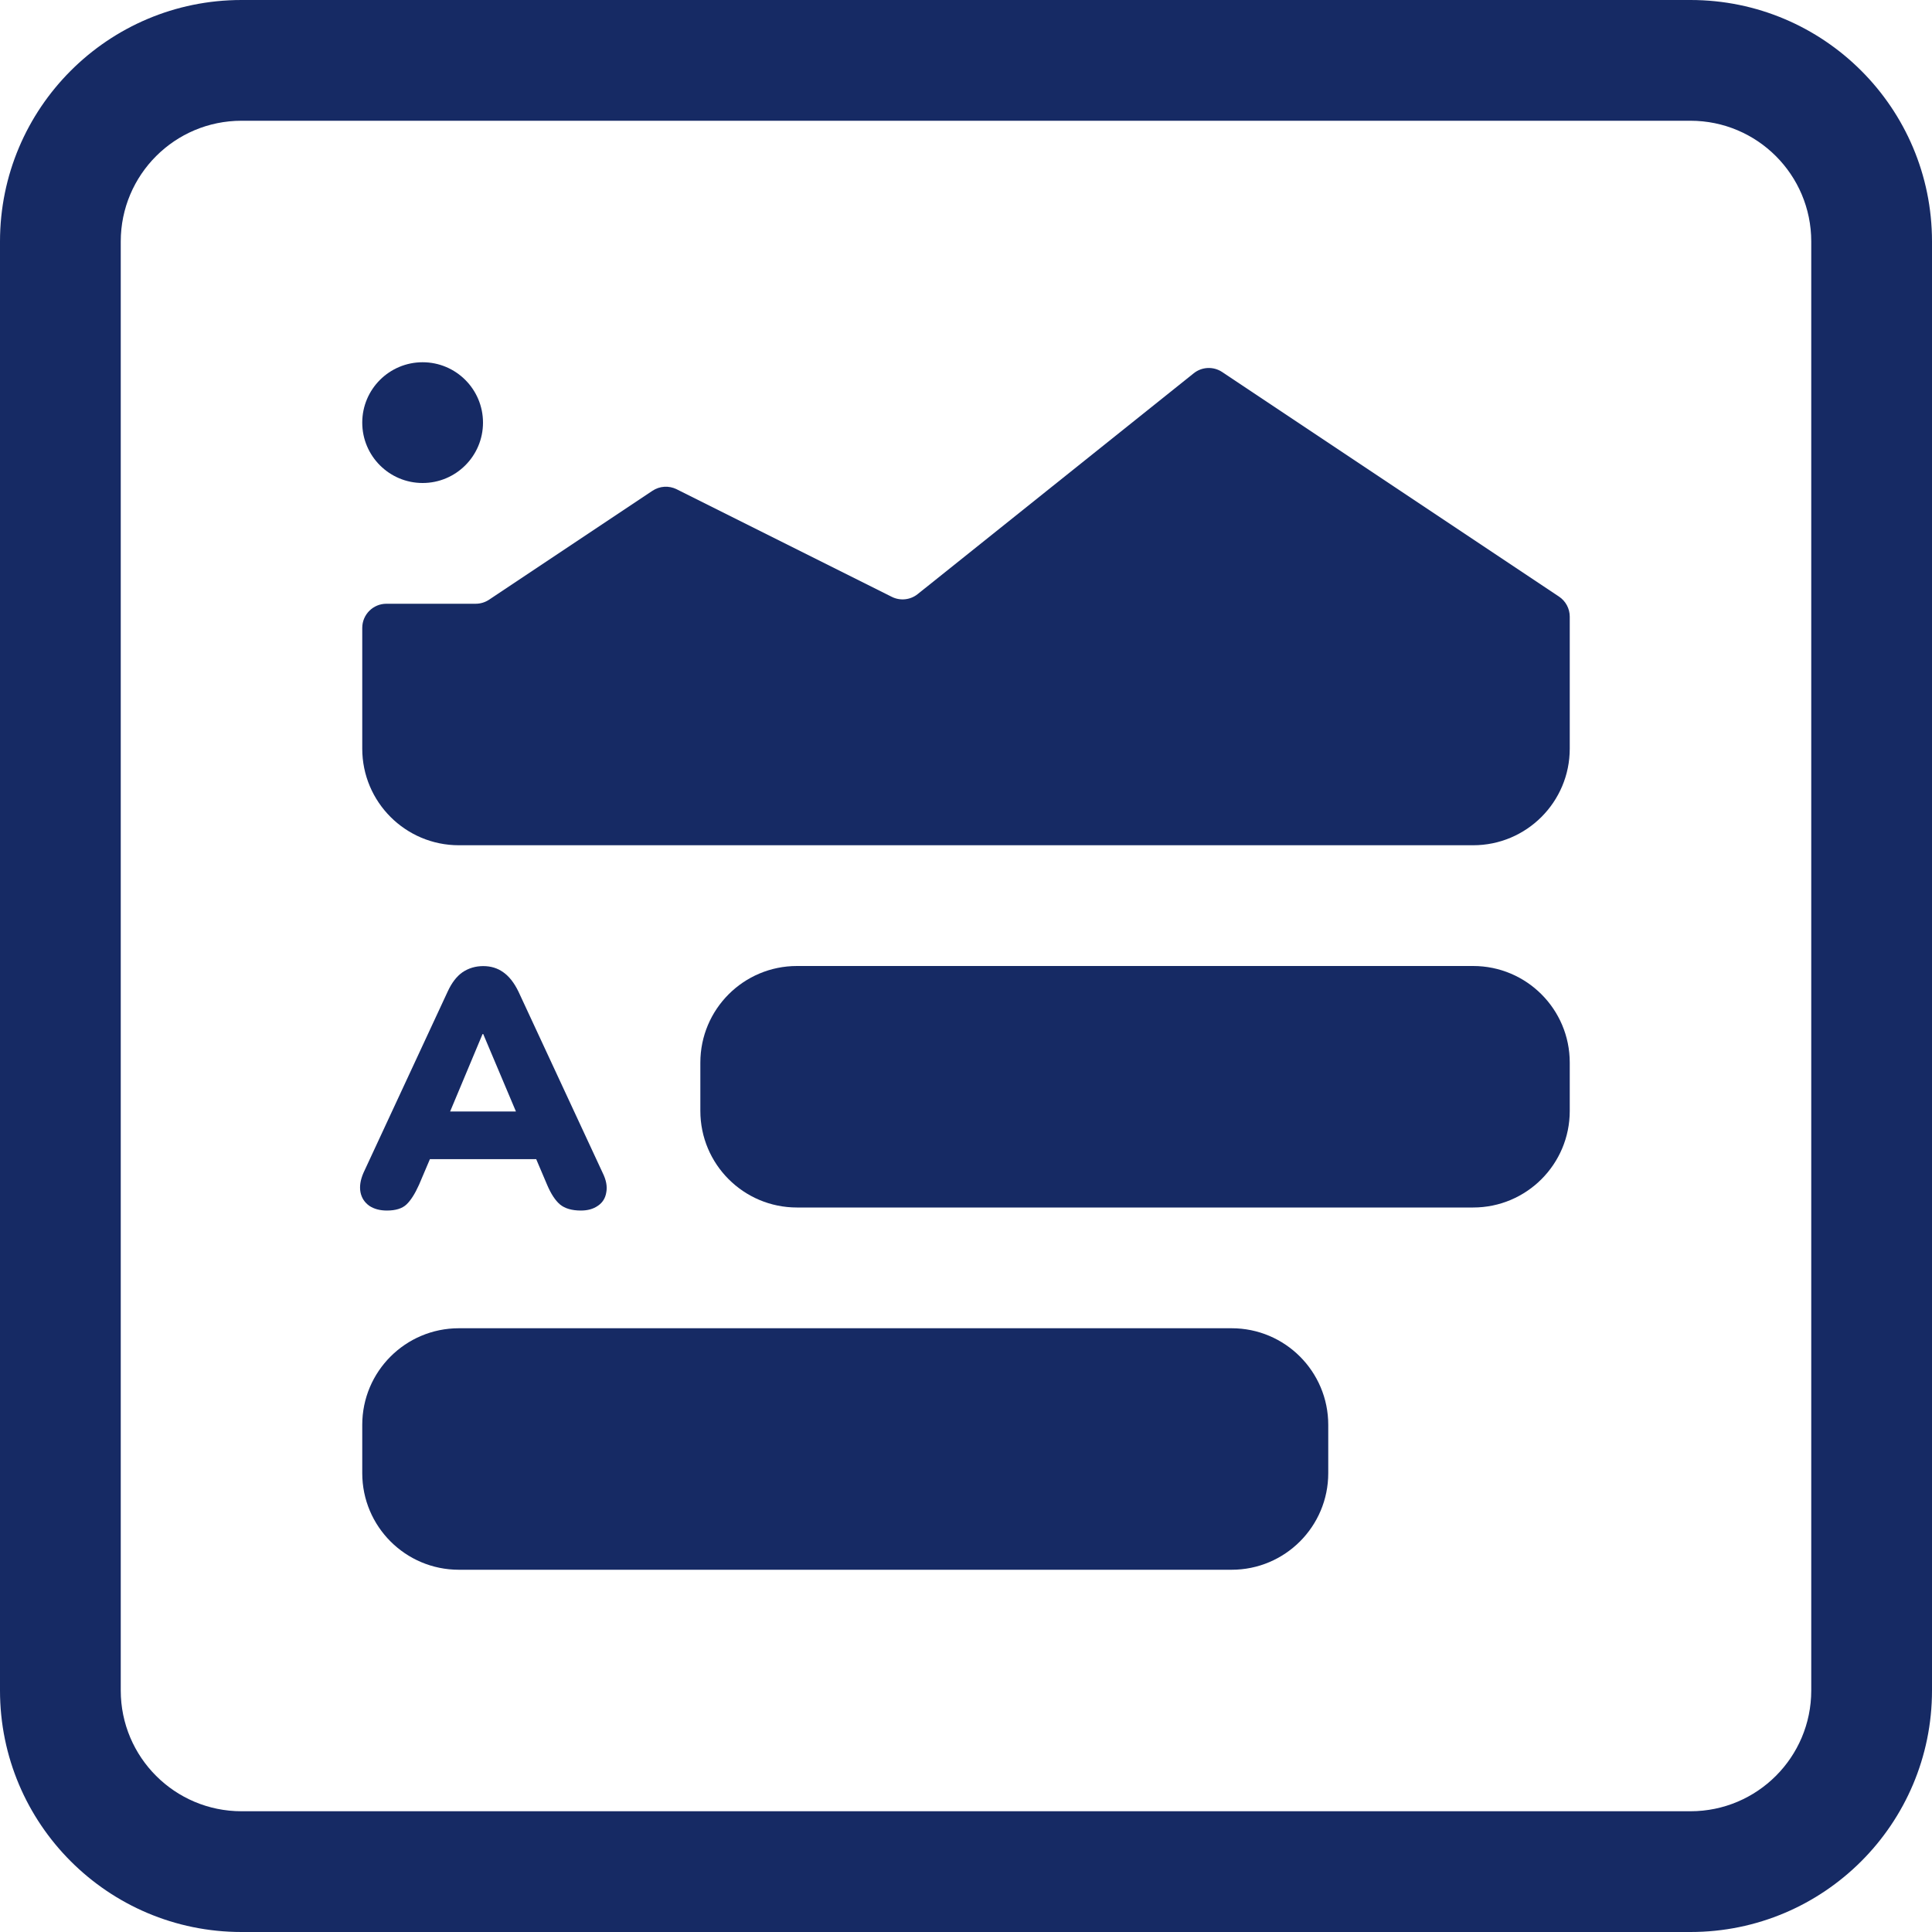
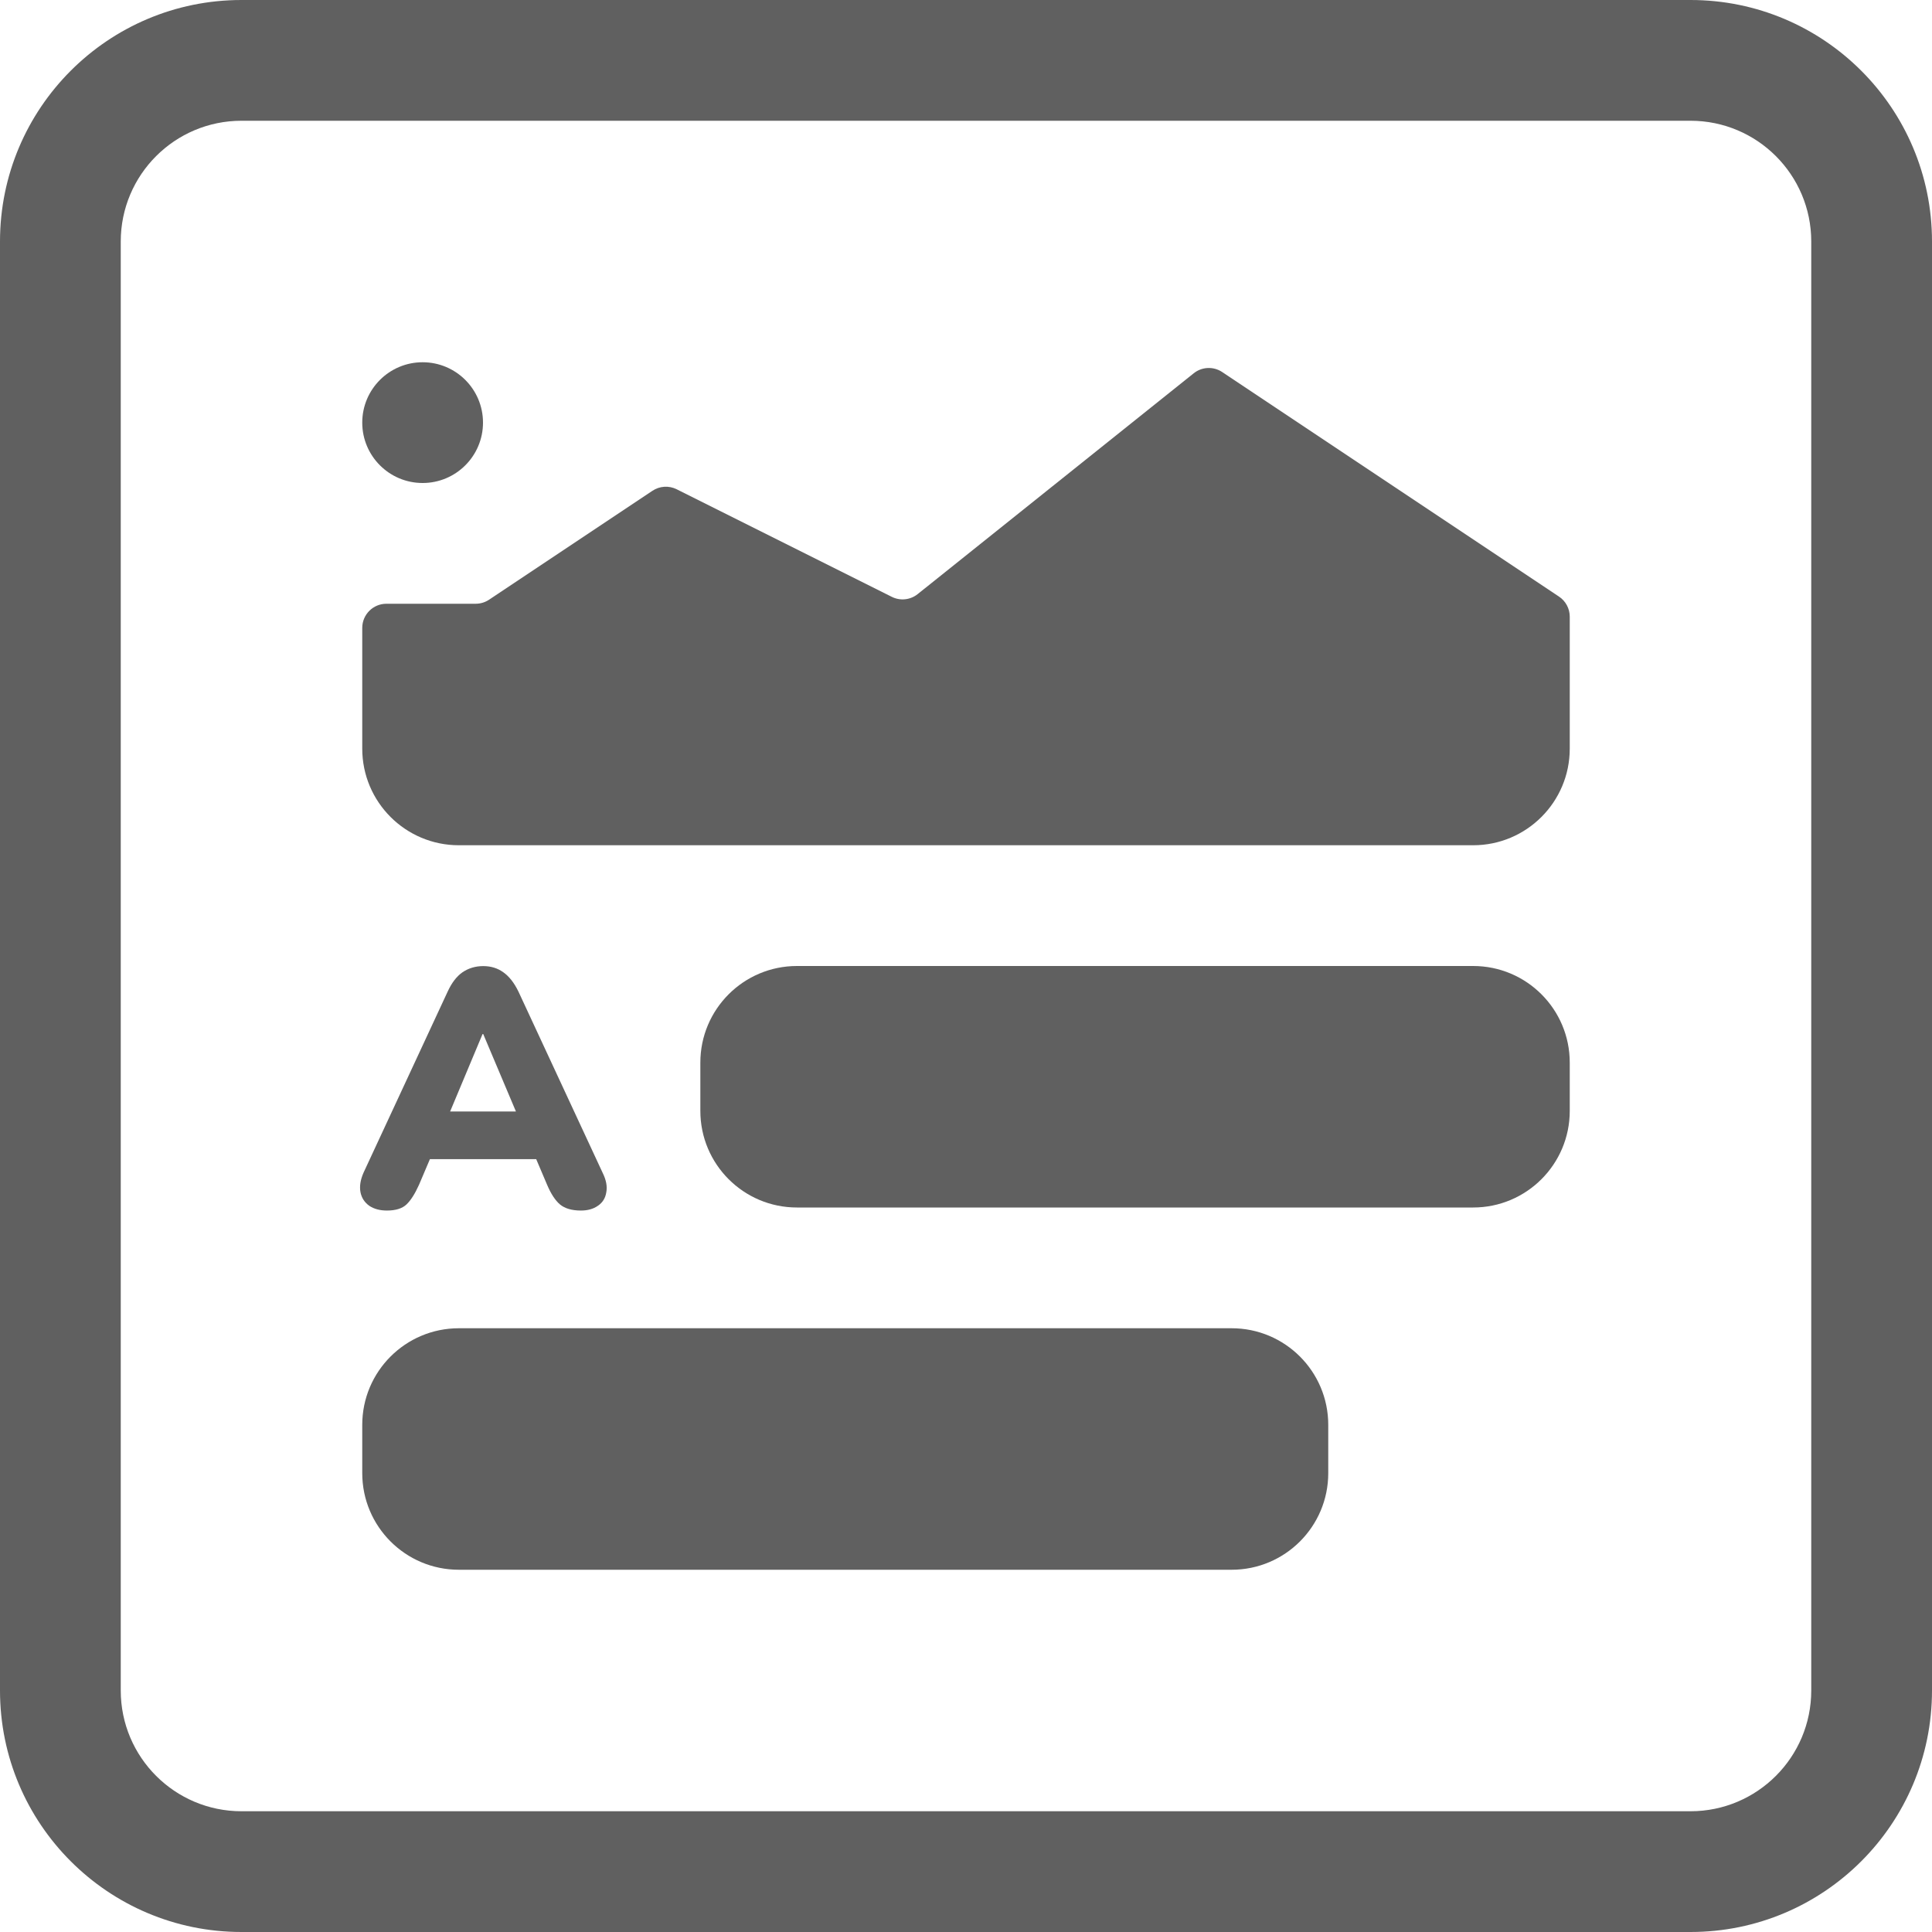
<svg xmlns="http://www.w3.org/2000/svg" width="120" height="120" viewBox="0 0 120 120" fill="none">
-   <path fill-rule="evenodd" clip-rule="evenodd" d="M105 7.5H15C10.858 7.5 7.5 10.858 7.5 15V105C7.5 109.142 10.858 112.5 15 112.5H105C109.142 112.5 112.5 109.142 112.5 105V15C112.5 10.858 109.142 7.5 105 7.5ZM15 0C6.716 0 0 6.716 0 15V105C0 113.284 6.716 120 15 120H105C113.284 120 120 113.284 120 105V15C120 6.716 113.284 0 105 0H15Z" fill="#162A64" />
-   <path d="M22.5 88.5C22.5 85.186 25.186 82.5 28.5 82.5H76.5C79.814 82.5 82.5 85.186 82.5 88.5V91.5C82.5 94.814 79.814 97.5 76.5 97.5H28.5C25.186 97.5 22.5 94.814 22.5 91.5V88.5Z" fill="#162A64" />
-   <path d="M43.5 66C43.5 62.686 46.186 60 49.5 60H91.5C94.814 60 97.5 62.686 97.5 66V69C97.5 72.314 94.814 75 91.5 75H49.5C46.186 75 43.5 72.314 43.5 69V66Z" fill="#162A64" />
-   <path d="M22.5 39C22.5 38.172 23.172 37.5 24 37.5H29.546C29.842 37.5 30.131 37.412 30.378 37.248L40.526 30.483C40.974 30.184 41.547 30.149 42.029 30.389L55.392 37.071C55.915 37.332 56.543 37.266 56.999 36.9L74.144 23.185C74.654 22.777 75.369 22.746 75.913 23.108L96.832 37.055C97.249 37.333 97.5 37.801 97.5 38.303V46.5C97.5 49.814 94.814 52.5 91.5 52.5H28.5C25.186 52.5 22.5 49.814 22.5 46.5V39Z" fill="#162A64" />
-   <path d="M30 26.25C30 28.321 28.321 30 26.25 30C24.179 30 22.5 28.321 22.5 26.25C22.5 24.179 24.179 22.5 26.25 22.5C28.321 22.5 30 24.179 30 26.25Z" fill="#162A64" />
-   <path d="M24.029 75.189C23.595 75.189 23.231 75.091 22.937 74.895C22.643 74.685 22.461 74.405 22.391 74.055C22.321 73.691 22.384 73.285 22.58 72.837L27.809 61.581C28.061 61.035 28.369 60.636 28.733 60.384C29.111 60.132 29.538 60.006 30.014 60.006C30.49 60.006 30.903 60.132 31.253 60.384C31.617 60.636 31.932 61.035 32.198 61.581L37.427 72.837C37.651 73.285 37.728 73.691 37.658 74.055C37.602 74.419 37.427 74.699 37.133 74.895C36.853 75.091 36.503 75.189 36.083 75.189C35.523 75.189 35.089 75.063 34.781 74.811C34.487 74.559 34.221 74.153 33.983 73.593L32.849 70.926L34.319 71.997H25.667L27.158 70.926L26.024 73.593C25.772 74.153 25.513 74.559 25.247 74.811C24.981 75.063 24.575 75.189 24.029 75.189ZM29.972 64.227L27.536 70.044L26.948 69.036H33.059L32.471 70.044L30.014 64.227H29.972Z" fill="#162A64" />
+   <path fill-rule="evenodd" clip-rule="evenodd" d="M105 7.5H15C10.858 7.5 7.5 10.858 7.5 15V105C7.5 109.142 10.858 112.5 15 112.5H105C109.142 112.5 112.5 109.142 112.5 105V15C112.5 10.858 109.142 7.5 105 7.5ZM15 0C6.716 0 0 6.716 0 15V105C0 113.284 6.716 120 15 120H105C113.284 120 120 113.284 120 105V15C120 6.716 113.284 0 105 0H15Z" fill="#606060" />
+   <path d="M22.5 88.5C22.5 85.186 25.186 82.5 28.5 82.5H76.5C79.814 82.5 82.5 85.186 82.5 88.5V91.5C82.5 94.814 79.814 97.5 76.5 97.5H28.5C25.186 97.5 22.5 94.814 22.5 91.5V88.5Z" fill="#606060" />
+   <path d="M43.5 66C43.5 62.686 46.186 60 49.5 60H91.5C94.814 60 97.5 62.686 97.5 66V69C97.5 72.314 94.814 75 91.5 75H49.5C46.186 75 43.5 72.314 43.5 69V66Z" fill="#606060" />
+   <path d="M22.5 39C22.5 38.172 23.172 37.5 24 37.5H29.546C29.842 37.5 30.131 37.412 30.378 37.248L40.526 30.483C40.974 30.184 41.547 30.149 42.029 30.389L55.392 37.071C55.915 37.332 56.543 37.266 56.999 36.9L74.144 23.185C74.654 22.777 75.369 22.746 75.913 23.108L96.832 37.055C97.249 37.333 97.5 37.801 97.5 38.303V46.5C97.5 49.814 94.814 52.5 91.5 52.5H28.5C25.186 52.5 22.5 49.814 22.5 46.5V39Z" fill="#606060" />
+   <path d="M30 26.25C30 28.321 28.321 30 26.25 30C24.179 30 22.5 28.321 22.5 26.25C22.5 24.179 24.179 22.5 26.25 22.5C28.321 22.5 30 24.179 30 26.25Z" fill="#606060" />
+   <path d="M24.029 75.189C23.595 75.189 23.231 75.091 22.937 74.895C22.643 74.685 22.461 74.405 22.391 74.055C22.321 73.691 22.384 73.285 22.58 72.837L27.809 61.581C28.061 61.035 28.369 60.636 28.733 60.384C29.111 60.132 29.538 60.006 30.014 60.006C30.49 60.006 30.903 60.132 31.253 60.384C31.617 60.636 31.932 61.035 32.198 61.581L37.427 72.837C37.651 73.285 37.728 73.691 37.658 74.055C37.602 74.419 37.427 74.699 37.133 74.895C36.853 75.091 36.503 75.189 36.083 75.189C35.523 75.189 35.089 75.063 34.781 74.811C34.487 74.559 34.221 74.153 33.983 73.593L32.849 70.926L34.319 71.997H25.667L27.158 70.926L26.024 73.593C25.772 74.153 25.513 74.559 25.247 74.811C24.981 75.063 24.575 75.189 24.029 75.189ZM29.972 64.227L27.536 70.044L26.948 69.036H33.059L32.471 70.044L30.014 64.227H29.972Z" fill="#606060" />
</svg>
